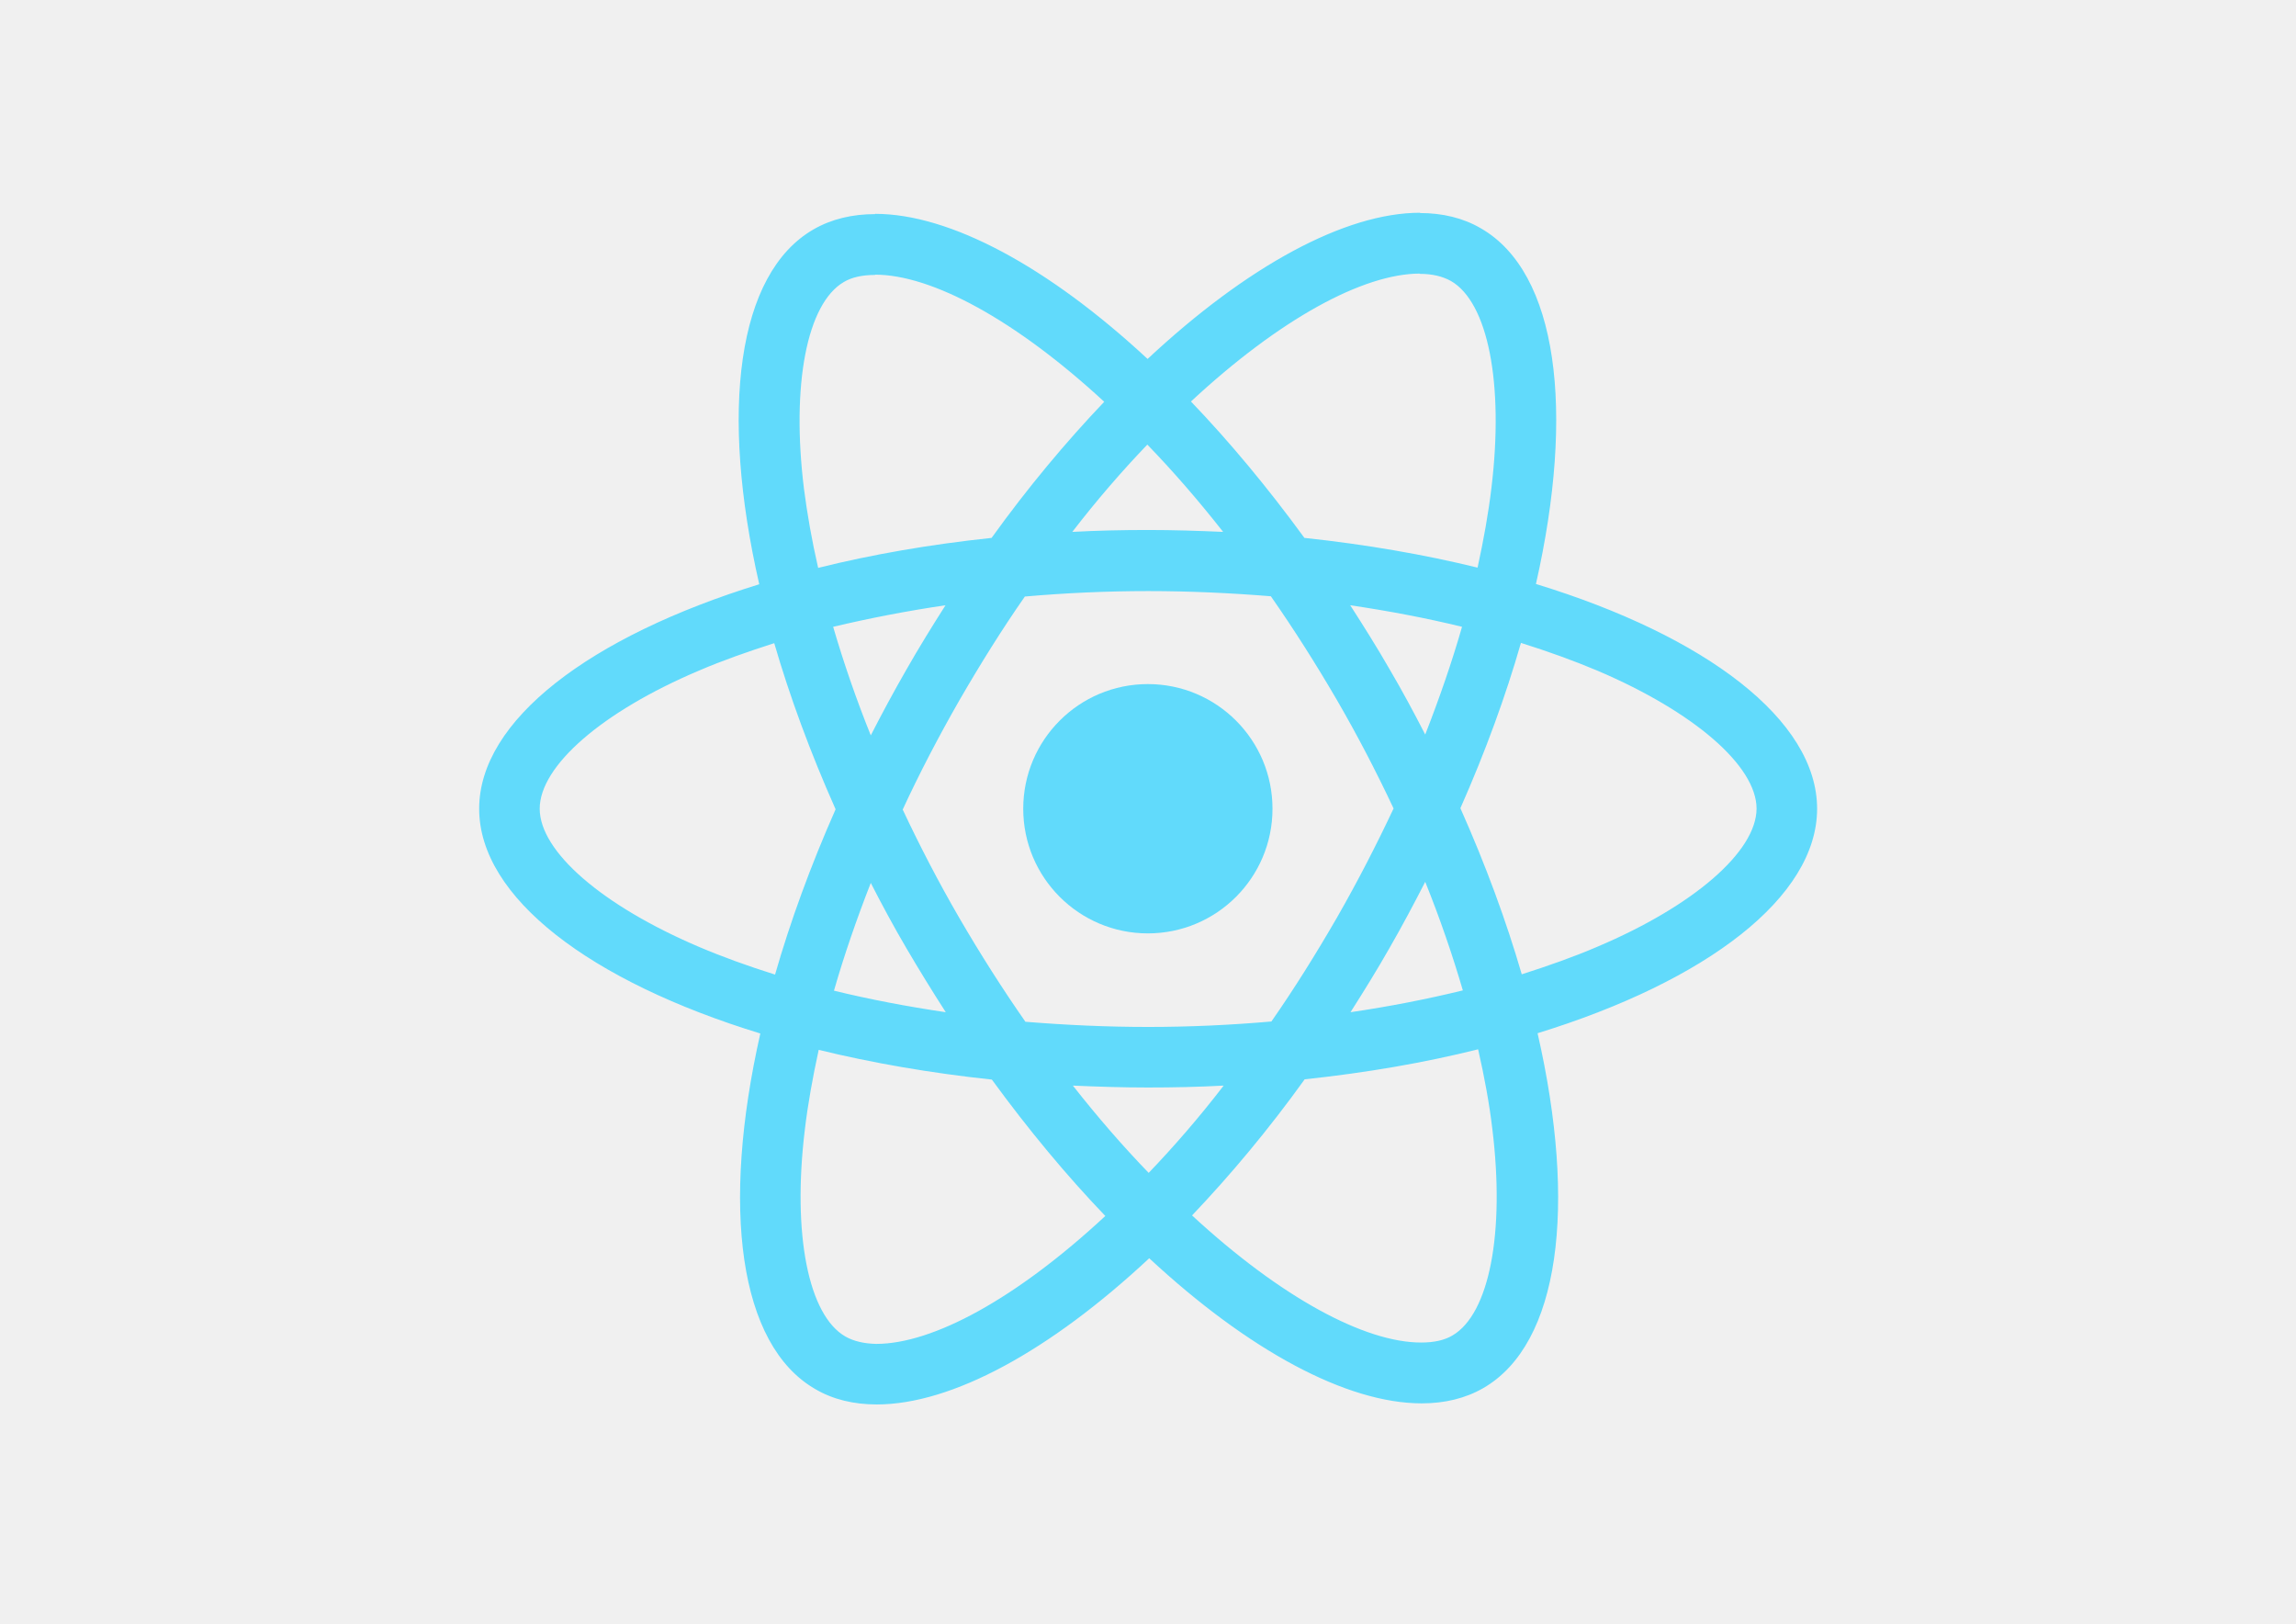
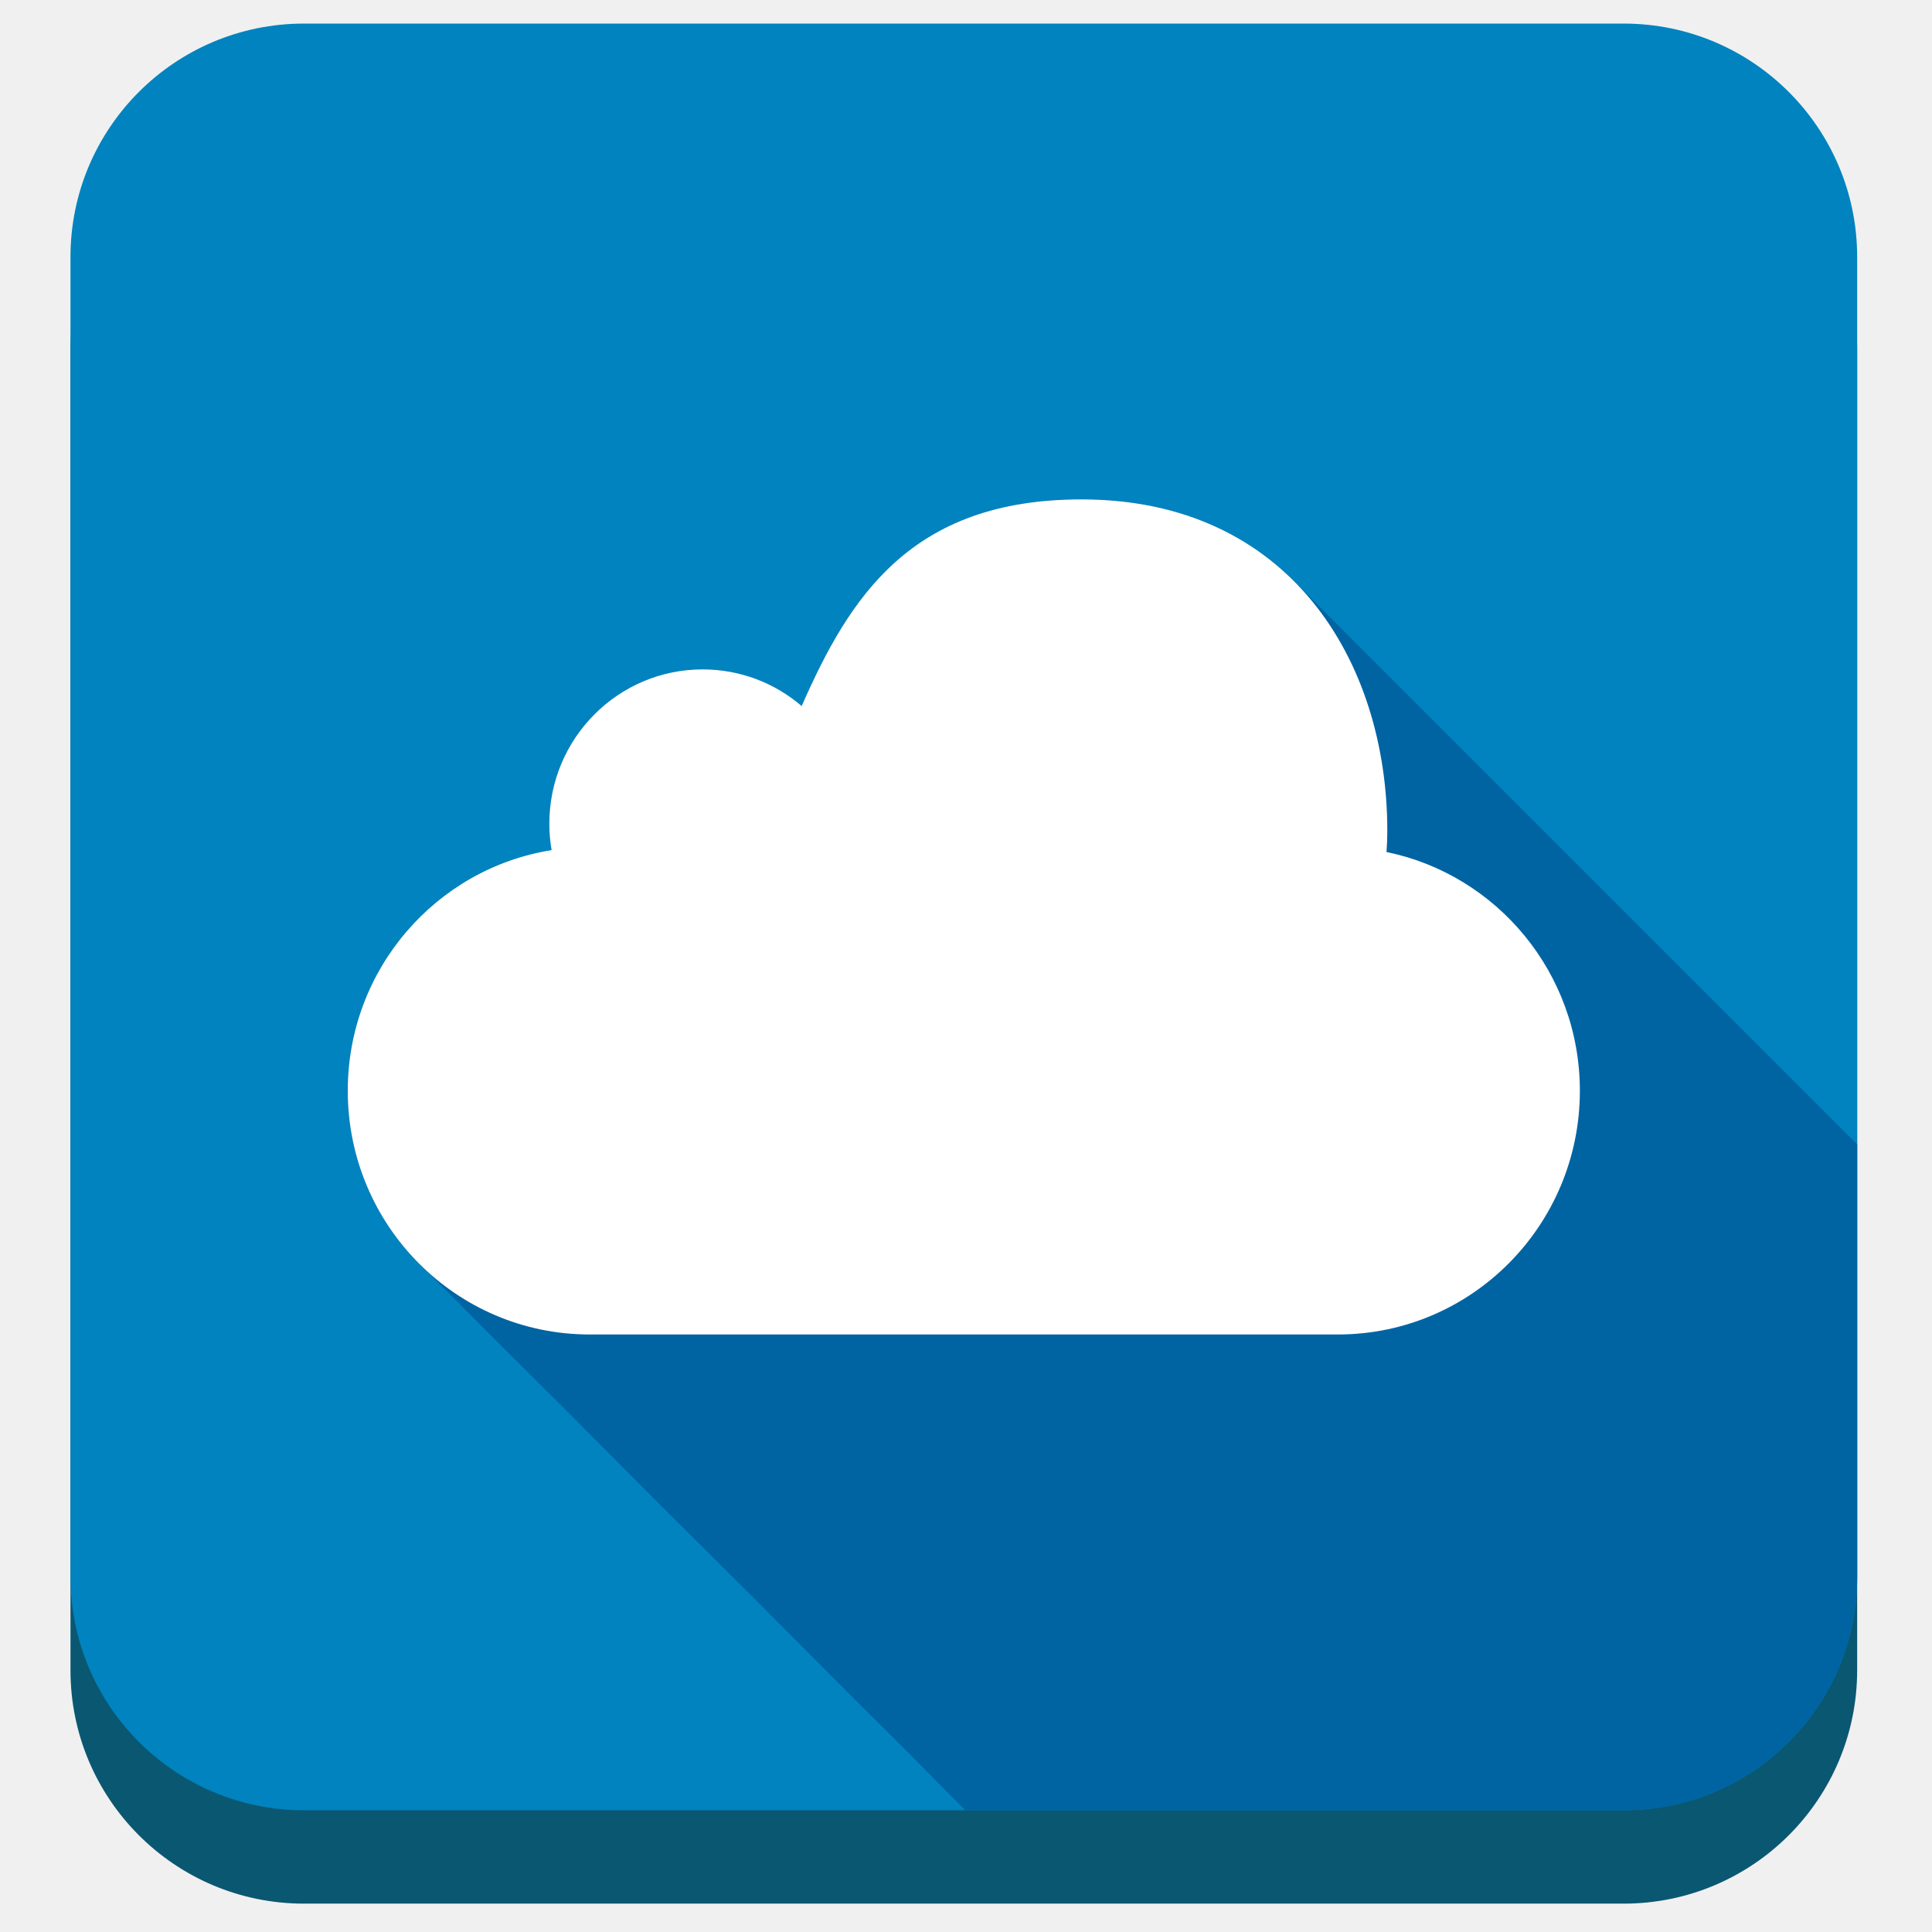
- <svg xmlns="http://www.w3.org/2000/svg" viewBox="0 0 841.9 595.3">
-   <g fill="#61DAFB">
-     <path d="M666.3 296.5c0-32.5-40.7-63.3-103.1-82.4 14.4-63.6 8-114.2-20.2-130.4-6.5-3.8-14.1-5.6-22.4-5.6v22.3c4.6 0 8.3.9 11.4 2.6 13.6 7.8 19.5 37.5 14.9 75.7-1.1 9.4-2.9 19.3-5.1 29.4-19.6-4.8-41-8.5-63.5-10.9-13.5-18.5-27.5-35.3-41.6-50 32.6-30.3 63.2-46.9 84-46.9V78c-27.5 0-63.5 19.6-99.9 53.6-36.4-33.8-72.4-53.2-99.9-53.2v22.3c20.7 0 51.4 16.5 84 46.6-14 14.7-28 31.4-41.3 49.9-22.6 2.4-44 6.1-63.6 11-2.3-10-4-19.7-5.2-29-4.7-38.2 1.1-67.9 14.6-75.8 3-1.8 6.9-2.6 11.5-2.6V78.5c-8.4 0-16 1.8-22.6 5.6-28.1 16.2-34.4 66.7-19.9 130.1-62.2 19.2-102.7 49.9-102.7 82.3 0 32.5 40.7 63.3 103.1 82.4-14.4 63.6-8 114.2 20.2 130.4 6.5 3.8 14.1 5.6 22.5 5.6 27.5 0 63.5-19.6 99.9-53.6 36.4 33.8 72.4 53.2 99.9 53.2 8.4 0 16-1.8 22.6-5.6 28.1-16.2 34.4-66.7 19.9-130.1 62-19.1 102.5-49.9 102.5-82.3zm-130.2-66.7c-3.7 12.9-8.3 26.2-13.5 39.5-4.1-8-8.4-16-13.1-24-4.6-8-9.5-15.8-14.4-23.4 14.2 2.1 27.9 4.7 41 7.9zm-45.8 106.5c-7.8 13.5-15.8 26.3-24.1 38.2-14.9 1.3-30 2-45.2 2-15.1 0-30.2-.7-45-1.9-8.3-11.9-16.4-24.6-24.2-38-7.6-13.1-14.5-26.4-20.8-39.8 6.2-13.4 13.2-26.8 20.7-39.9 7.8-13.5 15.8-26.3 24.1-38.2 14.9-1.3 30-2 45.2-2 15.1 0 30.2.7 45 1.9 8.3 11.9 16.4 24.6 24.2 38 7.6 13.1 14.5 26.4 20.8 39.8-6.3 13.4-13.2 26.8-20.7 39.9zm32.3-13c5.4 13.4 10 26.8 13.8 39.8-13.1 3.2-26.9 5.9-41.2 8 4.9-7.7 9.8-15.6 14.4-23.7 4.6-8 8.9-16.1 13-24.1zM421.2 430c-9.3-9.6-18.6-20.3-27.8-32 9 .4 18.2.7 27.5.7 9.4 0 18.7-.2 27.8-.7-9 11.7-18.3 22.4-27.5 32zm-74.4-58.9c-14.2-2.1-27.9-4.7-41-7.9 3.7-12.9 8.3-26.2 13.5-39.5 4.1 8 8.4 16 13.1 24 4.7 8 9.5 15.8 14.4 23.4zM420.7 163c9.3 9.6 18.6 20.3 27.8 32-9-.4-18.2-.7-27.5-.7-9.4 0-18.7.2-27.8.7 9-11.7 18.3-22.4 27.5-32zm-74 58.9c-4.9 7.7-9.8 15.6-14.4 23.7-4.6 8-8.9 16-13 24-5.4-13.4-10-26.8-13.8-39.8 13.1-3.1 26.9-5.8 41.2-7.9zm-90.5 125.2c-35.4-15.1-58.3-34.9-58.3-50.6 0-15.7 22.9-35.6 58.3-50.6 8.6-3.7 18-7 27.7-10.1 5.7 19.6 13.2 40 22.5 60.9-9.2 20.8-16.6 41.1-22.2 60.6-9.9-3.1-19.3-6.5-28-10.2zM310 490c-13.6-7.8-19.5-37.5-14.9-75.7 1.1-9.4 2.9-19.3 5.1-29.4 19.6 4.8 41 8.5 63.5 10.9 13.5 18.5 27.5 35.3 41.6 50-32.6 30.3-63.2 46.9-84 46.9-4.5-.1-8.3-1-11.3-2.7zm237.2-76.2c4.7 38.2-1.1 67.9-14.6 75.8-3 1.8-6.9 2.6-11.5 2.6-20.7 0-51.4-16.5-84-46.6 14-14.7 28-31.4 41.3-49.9 22.6-2.4 44-6.1 63.6-11 2.3 10.1 4.1 19.8 5.2 29.1zm38.5-66.7c-8.6 3.7-18 7-27.7 10.1-5.7-19.6-13.2-40-22.5-60.9 9.2-20.8 16.6-41.1 22.2-60.6 9.9 3.1 19.3 6.5 28.1 10.2 35.4 15.1 58.3 34.9 58.3 50.6-.1 15.7-23 35.6-58.4 50.6zM320.8 78.4z" />
-     <circle cx="420.9" cy="296.5" r="45.7" />
-     <path d="M520.5 78.1z" />
-   </g>
+ <svg xmlns="http://www.w3.org/2000/svg" enable-background="new 0 0 512 512" height="512px" id="Layer_1" version="1.1" viewBox="0 0 512 512" width="512px" xml:space="preserve">
+   <path d="M492.168,442.611c0,34.171-27.703,61.872-61.873,61.872H80.551c-34.171,0-61.874-27.701-61.874-61.872  V92.866c0-34.171,27.703-61.873,61.874-61.873h349.744c34.17,0,61.873,27.701,61.873,61.873V442.611z" fill="#0A5772" />
+   <path d="M492.168,417.867c0,34.172-27.703,61.873-61.873,61.873H80.551c-34.171,0-61.874-27.701-61.874-61.873  V68.122c0-34.171,27.703-61.872,61.874-61.872h349.744c34.17,0,61.873,27.7,61.873,61.872V417.867z" fill="#0083BE" />
+   <path d="M492.168,417.867V303.249c-1.625-1.655-3.278-3.282-4.934-4.899c-4.139-4.193-8.336-8.33-12.497-12.502  c-16.646-16.688-33.354-33.312-50-50c-16.646-16.688-33.354-33.312-50-50c-8.323-8.344-16.677-16.656-25-25  c-3.68-3.689-7.267-7.528-11.249-10.897c-3.493-2.957-7.273-5.571-11.272-7.797c-8.708-4.849-18.372-7.783-28.239-9.044  c-10.443-1.335-21.303-1.07-31.627,1.057c-8.229,1.695-16.167,4.768-23.176,9.436c-6.282,4.184-11.68,9.549-16.222,15.559  c-6.448,8.53-11.21,18.194-15.504,27.944c-8.145-6.985-18.904-10.452-29.594-9.574c-8.89,0.729-17.387,4.468-23.964,10.487  c-10.228,9.36-15.08,23.609-12.711,37.273c-17.89,2.852-33.977,13.507-43.761,28.728c-10.604,16.494-13.126,37.457-6.798,56.019  c3.394,9.953,9.206,18.649,16.654,26.018c8.378,8.288,16.622,16.712,25,25c16.756,16.576,33.244,33.424,50,50  c16.756,16.576,33.244,33.424,50,50c6.24,6.173,12.345,12.493,18.57,18.687h174.452C464.465,479.74,492.168,452.039,492.168,417.867  z" fill="#0064A2" />
+   <path clip-rule="evenodd" d="M418.682,289.068  c0,35.668-28.705,64.581-64.1,64.581H156.254c-35.395,0-64.094-28.913-64.094-64.581c0-32.212,23.406-58.898,54.018-63.778  c-0.393-2.265-0.602-4.587-0.602-6.981c0-22.597,18.182-40.915,40.623-40.915c10.006,0,19.174,3.644,26.248,9.711  c12.611-28.632,28.775-54.764,74.131-54.764c55.002,0,81.072,42.742,81.072,87.847c0,1.882-0.078,3.755-0.207,5.606  C396.682,231.793,418.682,257.843,418.682,289.068z" fill="#FFFFFF" fill-rule="evenodd" id="MobileMe_4_" />
</svg>
